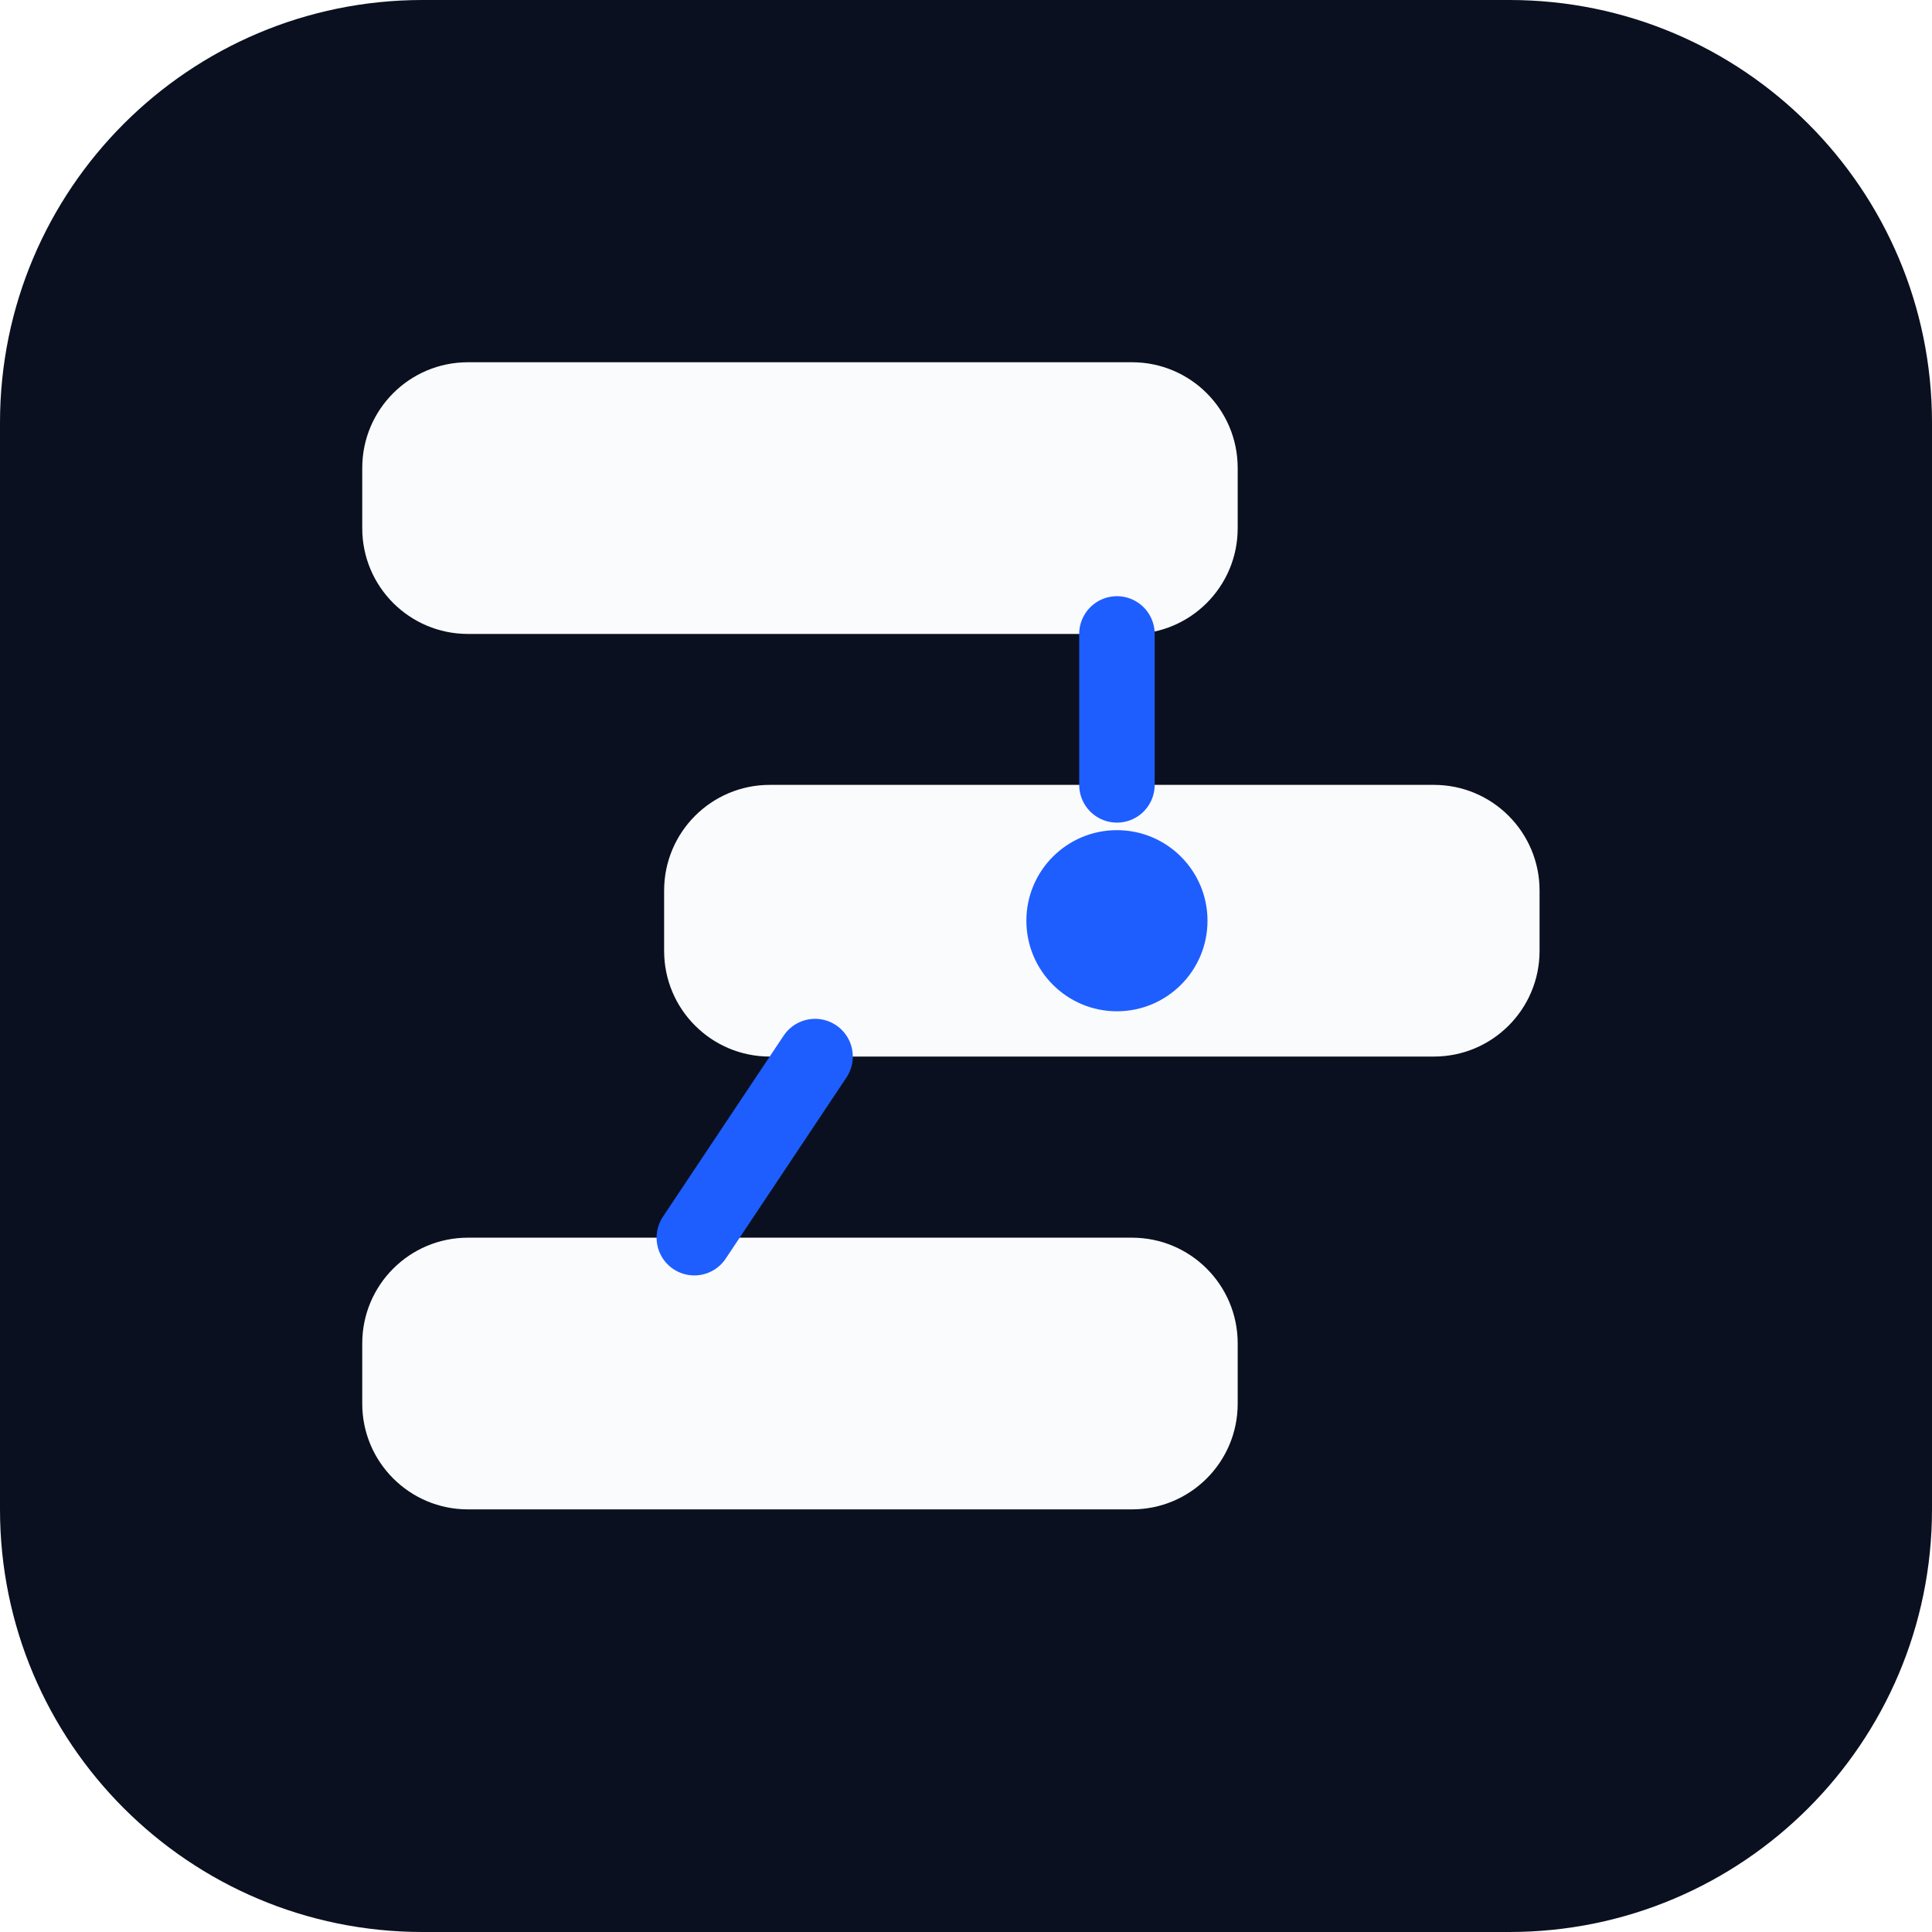
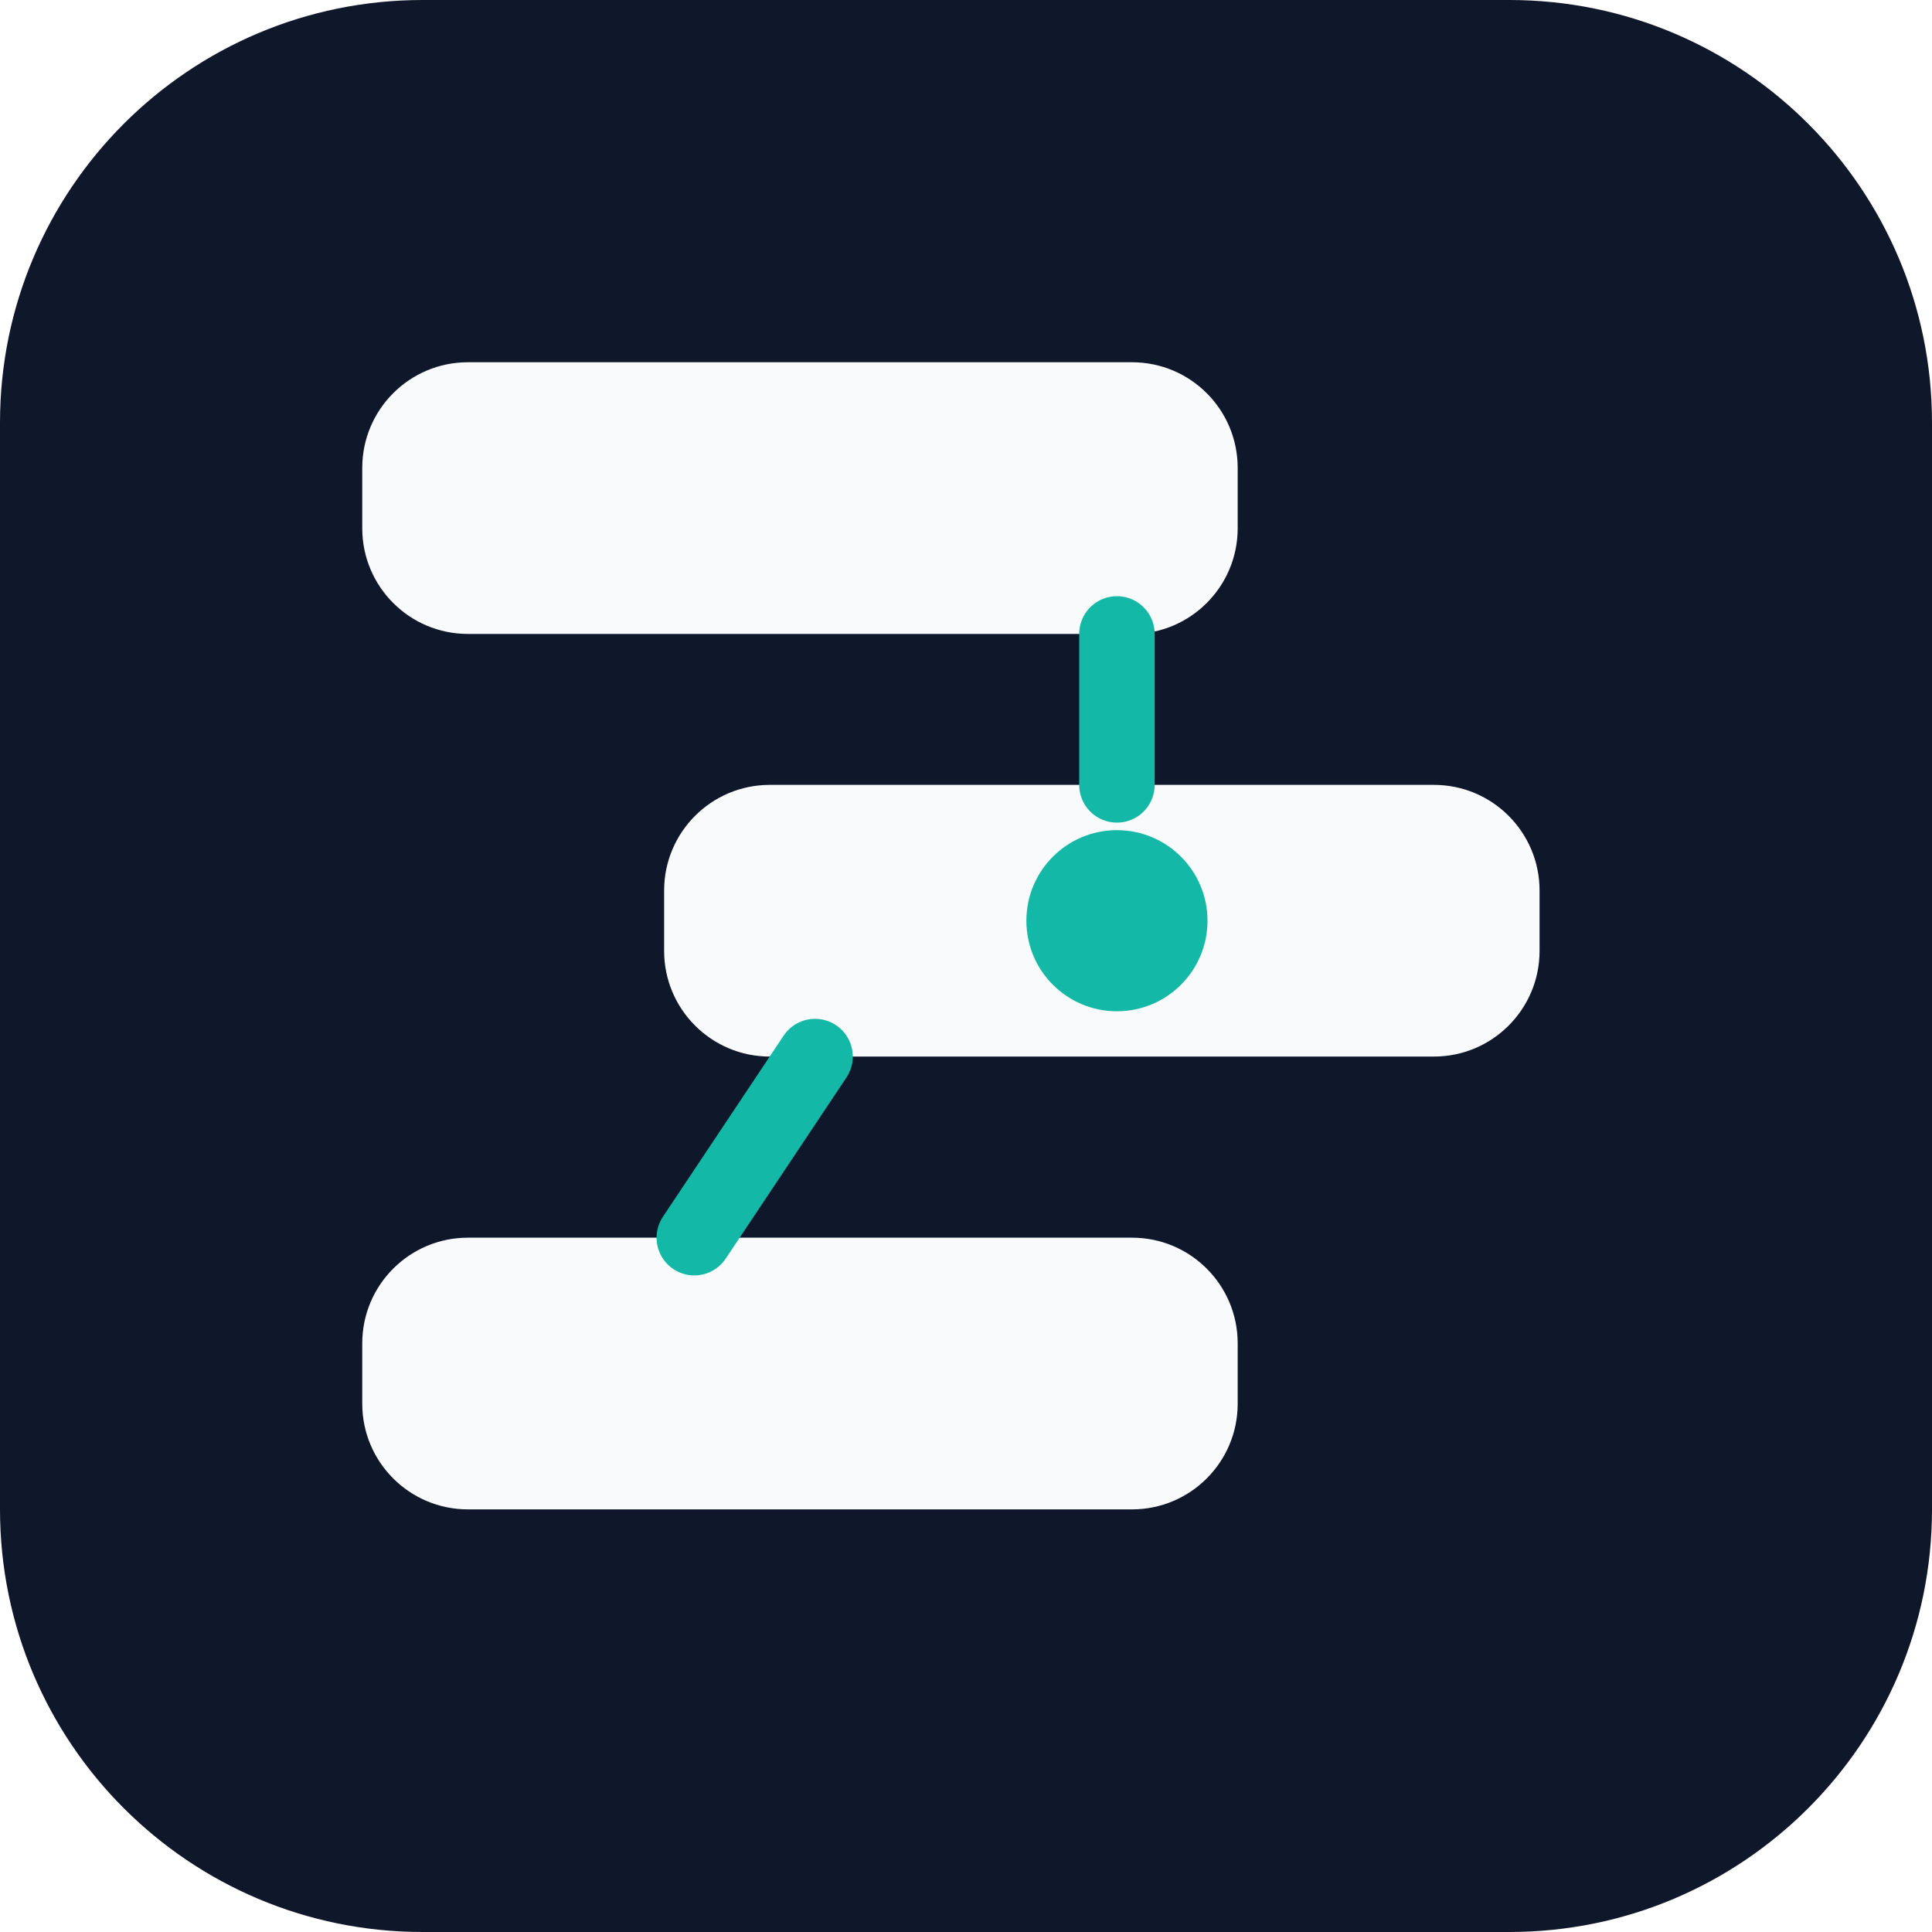
<svg xmlns="http://www.w3.org/2000/svg" width="32" height="32" viewBox="0 0 32 32" fill="none">
-   <rect width="32" height="32" rx="7" fill="#0A101F" />
-   <rect x="6" y="6" width="14.5" height="4.5" rx="1.75" fill="#FAFBFC" />
-   <rect x="11" y="13" width="14.5" height="4.5" rx="1.75" fill="#FAFBFC" />
-   <circle cx="18.5" cy="15.25" r="1.5" fill="#1E5EFF" />
-   <rect x="6" y="20.5" width="14.5" height="4.5" rx="1.75" fill="#FAFBFC" />
-   <path d="M18.5 10.5V13" stroke="#1E5EFF" stroke-width="1.25" stroke-linecap="round" />
-   <path d="M13.5 17.5L11.5 20.5" stroke="#1E5EFF" stroke-width="1.25" stroke-linecap="round" />
+   <rect width="32" height="32" rx="7" fill="#0F172A" />
+   <rect x="6" y="6" width="14.5" height="4.5" rx="1.75" fill="#F8FAFC" />
+   <rect x="11" y="13" width="14.5" height="4.5" rx="1.75" fill="#F8FAFC" />
+   <circle cx="18.5" cy="15.25" r="1.5" fill="#14B8A6" />
+   <rect x="6" y="20.5" width="14.5" height="4.5" rx="1.75" fill="#F8FAFC" />
+   <path d="M18.5 10.5V13" stroke="#14B8A6" stroke-width="1.25" stroke-linecap="round" />
+   <path d="M13.5 17.5L11.5 20.5" stroke="#14B8A6" stroke-width="1.25" stroke-linecap="round" />
</svg>
